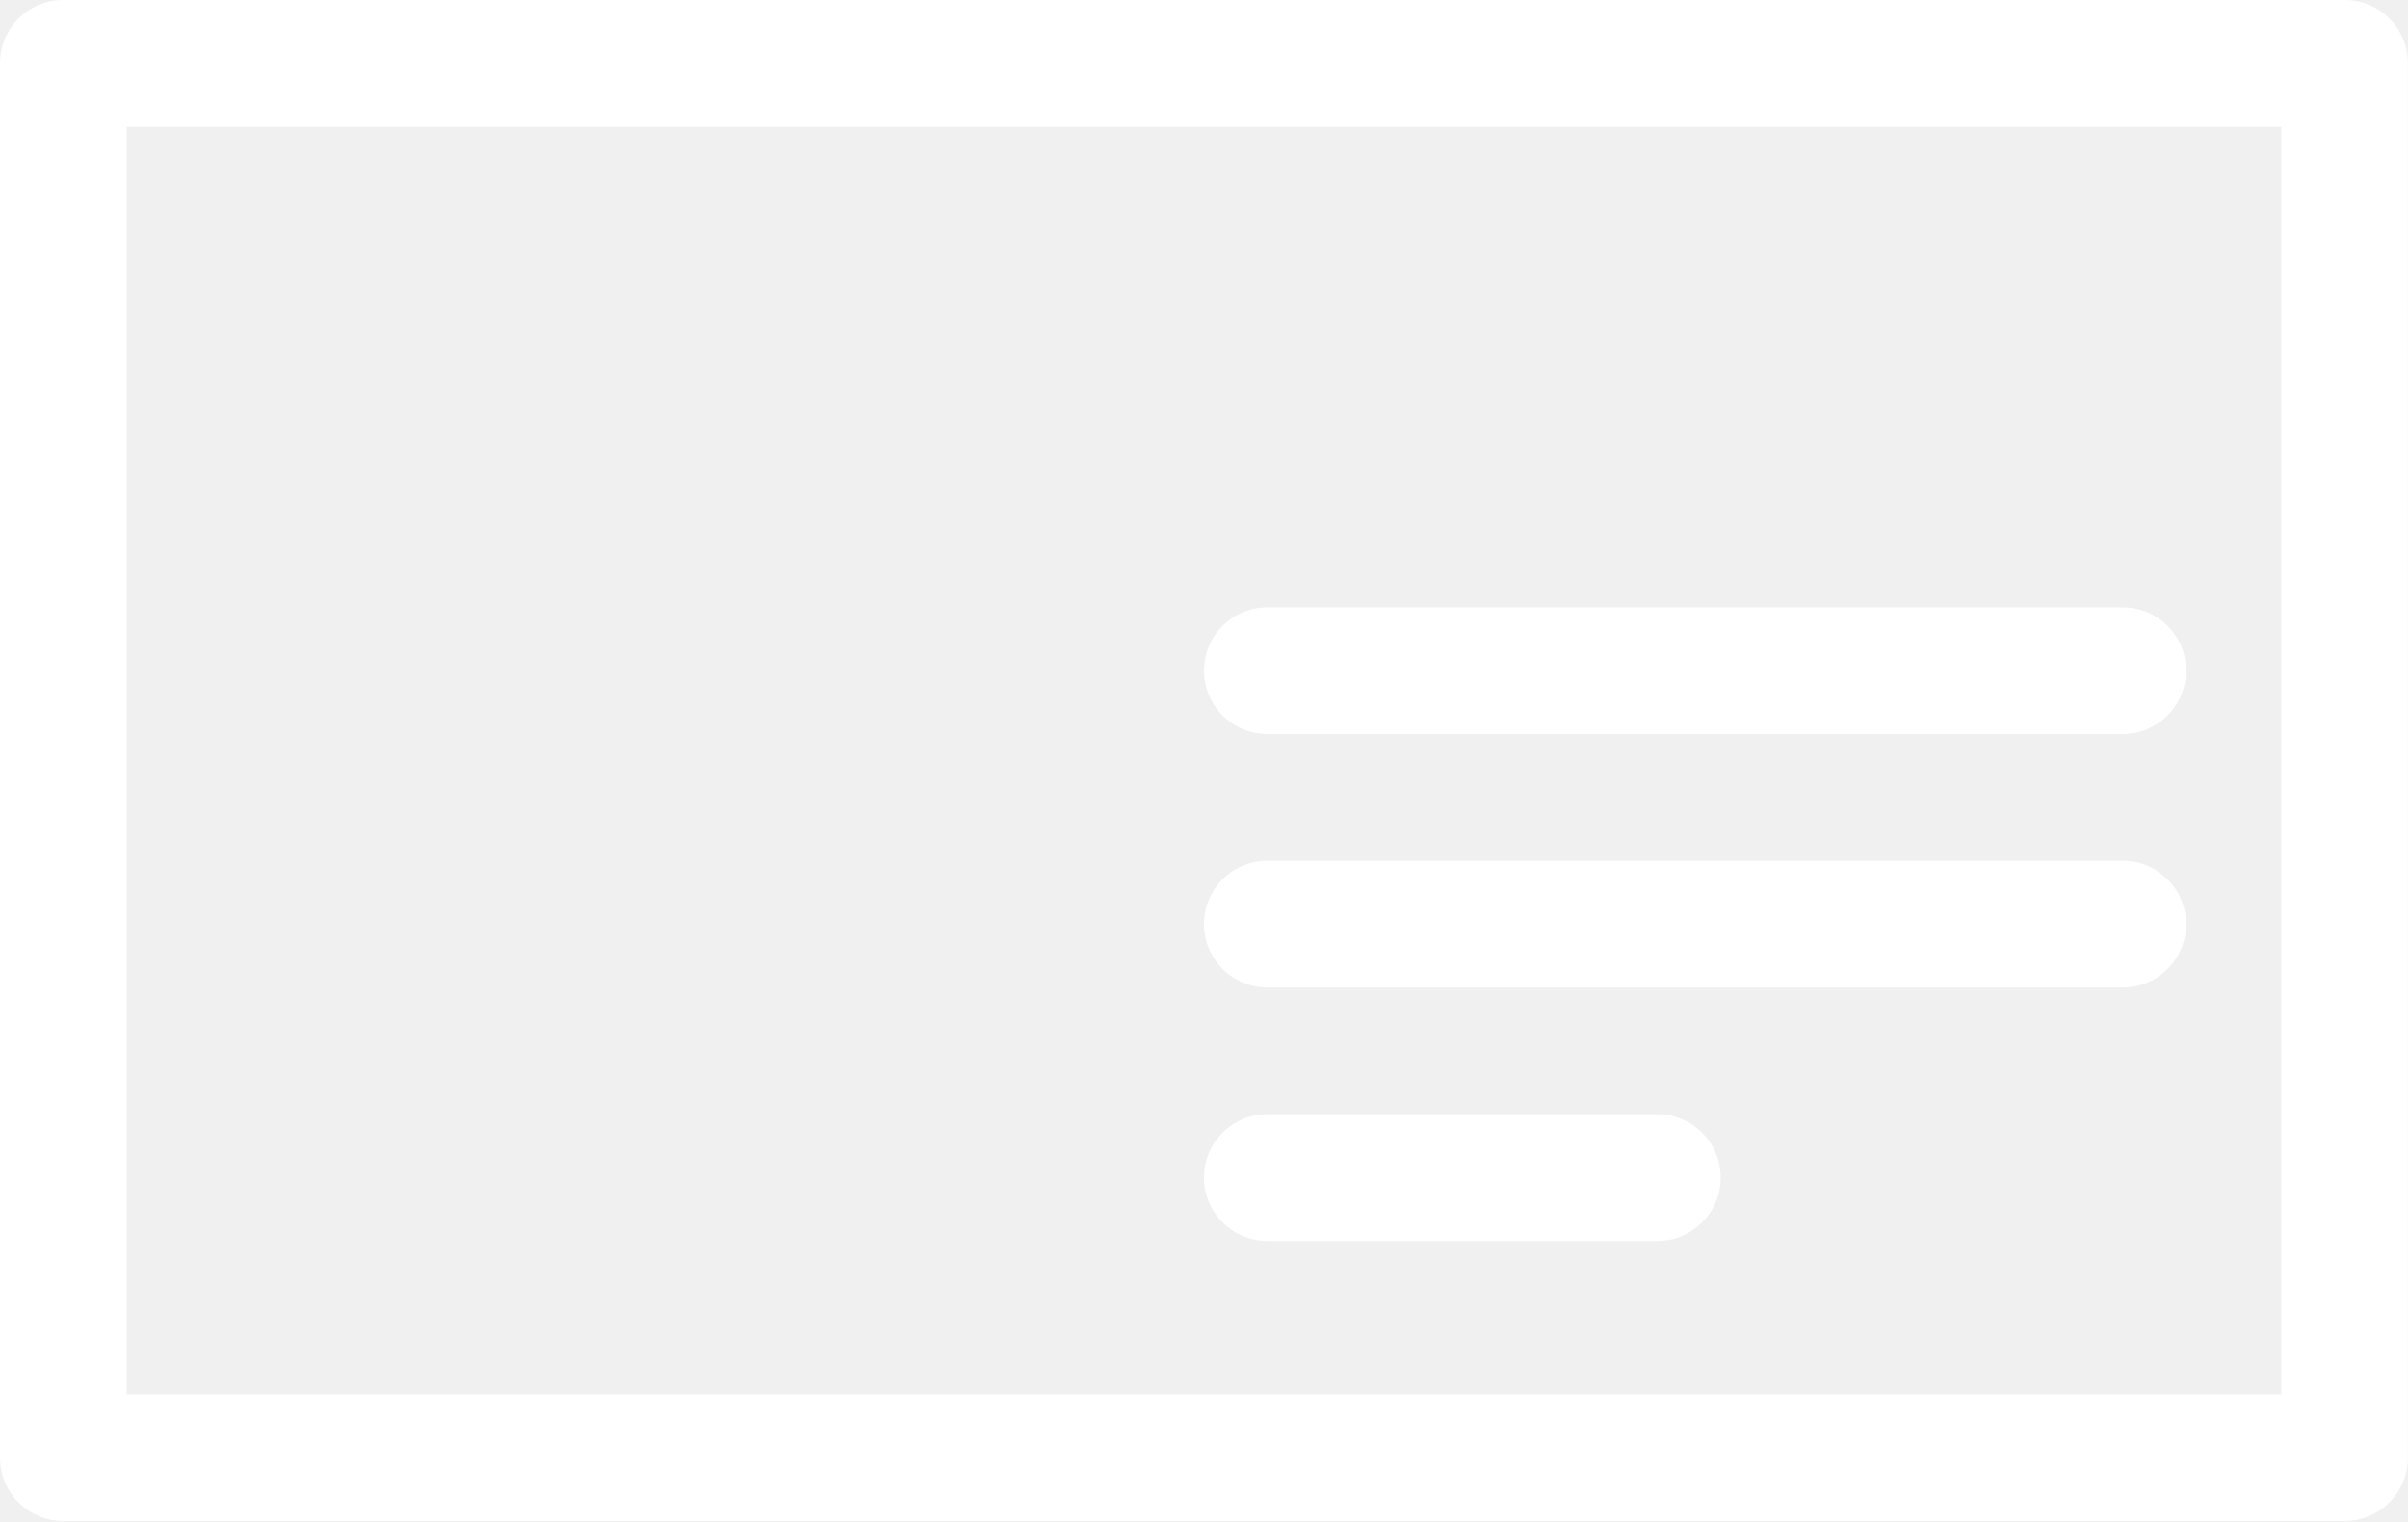
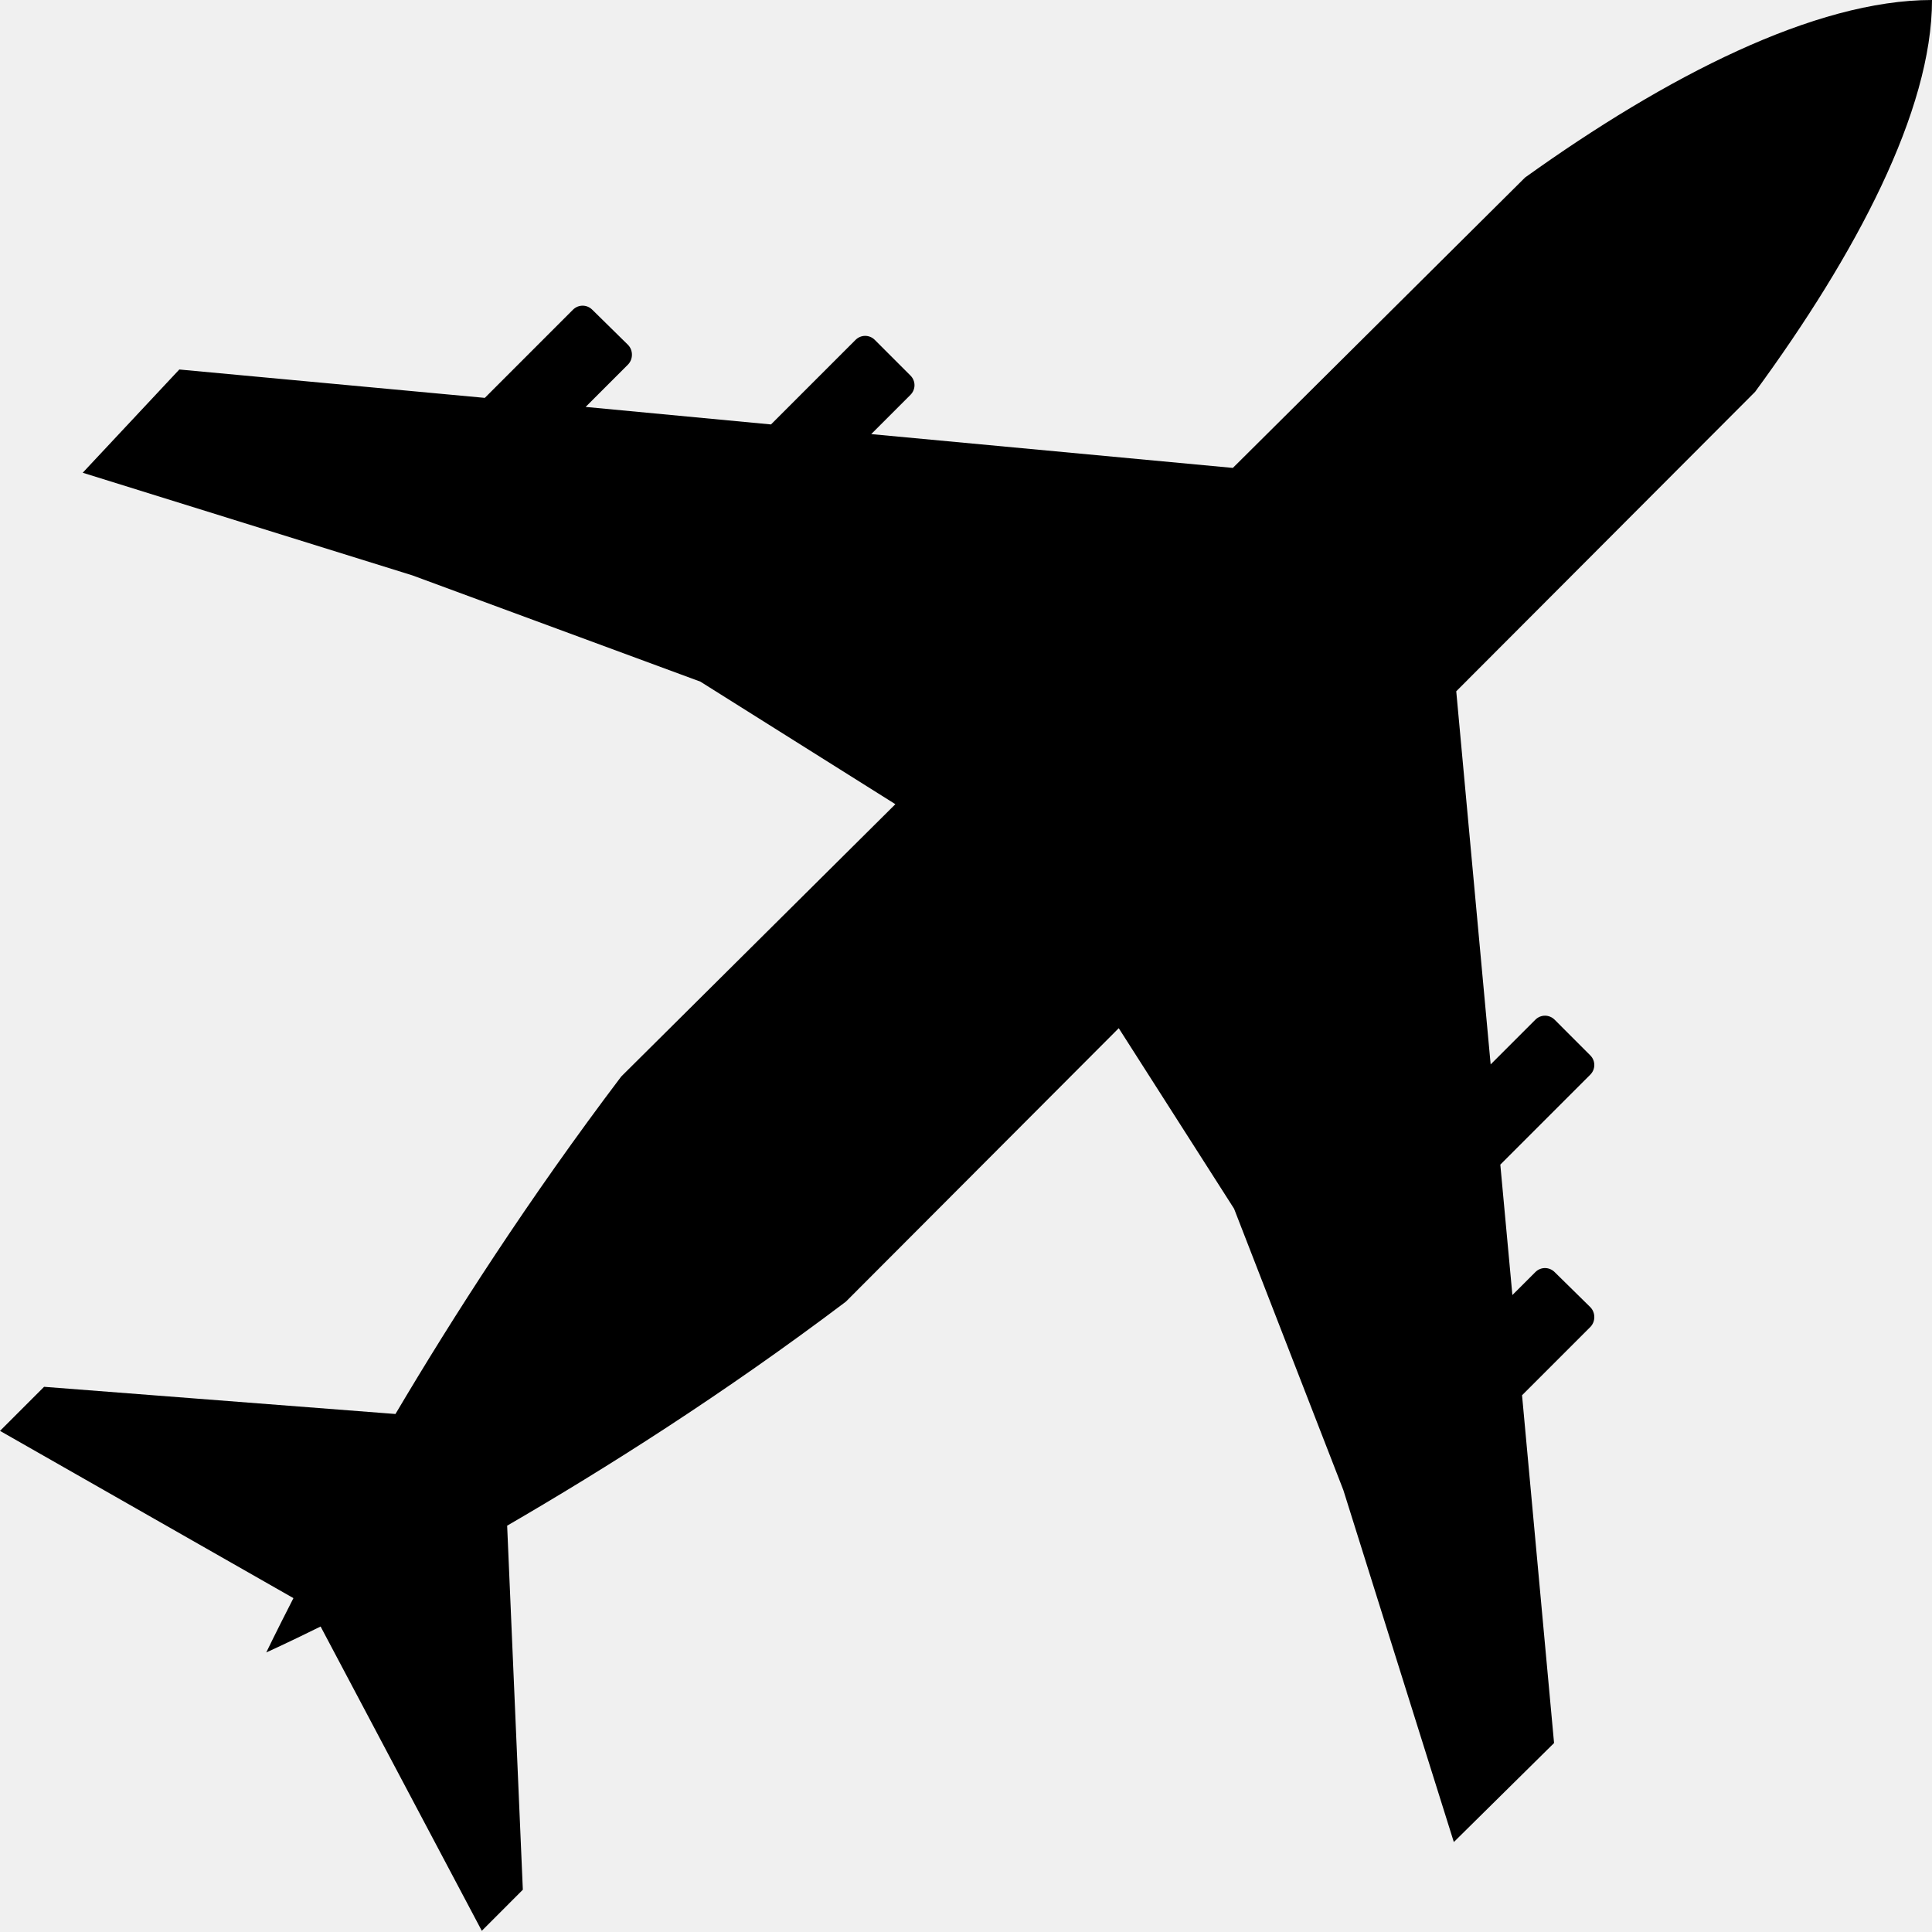
- <svg xmlns="http://www.w3.org/2000/svg" version="1.1" id="Warstwa_1" x="0px" y="0px" width="45.6px" height="28.801px" viewBox="0 0 45.6 28.801" enable-background="new 0 0 45.6 28.801" xml:space="preserve">
-   <g>
-     <g>
-       <path fill="#FFFFFF" d="M24,13.898h16.2c0.661,0,1.198-0.537,1.198-1.2c0-0.661-0.537-1.198-1.198-1.198H24    c-0.663,0-1.2,0.537-1.2,1.198C22.8,13.361,23.337,13.898,24,13.898z M24,18.698h16.2c0.661,0,1.198-0.537,1.198-1.199    c0-0.663-0.537-1.2-1.198-1.2H24c-0.663,0-1.2,0.537-1.2,1.2C22.8,18.16,23.337,18.698,24,18.698z M24,23.497h7.385    c0.663,0,1.2-0.537,1.2-1.2c0-0.662-0.537-1.199-1.2-1.199H24c-0.663,0-1.2,0.537-1.2,1.199C22.8,22.96,23.337,23.497,24,23.497z     M44.399,0H1.2C0.537,0,0,0.537,0,1.2V27.6c0,0.663,0.537,1.2,1.2,1.2h43.198c0.663,0,1.2-0.537,1.2-1.2V1.2    C45.6,0.537,45.062,0,44.399,0z M43.2,26.4H2.399v-24H43.2V26.4z" />
-     </g>
-   </g>
+ <svg xmlns="http://www.w3.org/2000/svg" version="1.1" x="0px" y="0px" width="100px" height="100px" viewBox="0 0 100 100" xml:space="preserve">
+   <path d="M 100 0 C 93.933 0 86.238 3.957 78.938 9.188 L 63.812 24.219 L 45.094 22.469 L 47.125 20.438 C 47.404 20.158 47.404 19.717 47.125 19.438 L 45.281 17.594 C 45.002 17.314 44.561 17.314 44.281 17.594 L 39.906 21.969 L 30.312 21.062 L 32.5 18.875 C 32.779 18.595 32.779 18.123 32.5 17.844 L 30.656 16.031 C 30.377 15.752 29.936 15.752 29.656 16.031 L 25.094 20.594 L 9.281 19.125 L 4.281 24.469 L 21.344 29.781 L 36.25 35.281 L 46.344 41.625 L 32.156 55.719 C 27.362 62.053 23.458 68.141 20.469 73.188 L 2.281 71.781 L 0 74.062 L 15.188 82.719 C 14.283 84.487 13.781 85.531 13.781 85.531 C 13.781 85.531 14.834 85.058 16.594 84.188 L 24.938 99.938 L 27.062 97.812 L 26.25 78.969 C 31.32 76.024 37.42 72.178 43.781 67.375 L 57.906 53.219 L 63.875 62.562 L 69.531 77.125 L 75.25 95.344 L 80.438 90.219 L 78.781 72.219 L 82.312 68.688 C 82.591 68.408 82.591 67.936 82.312 67.656 L 80.469 65.844 C 80.188 65.564 79.747 65.564 79.469 65.844 L 78.281 67.031 L 77.656 60.281 L 82.312 55.625 C 82.591 55.346 82.591 54.903 82.312 54.625 L 80.469 52.781 C 80.188 52.502 79.747 52.502 79.469 52.781 L 77.156 55.094 L 75.375 35.781 L 90.844 20.281 C 96.054 13.174 100 5.733 100 0 z " />
</svg>
